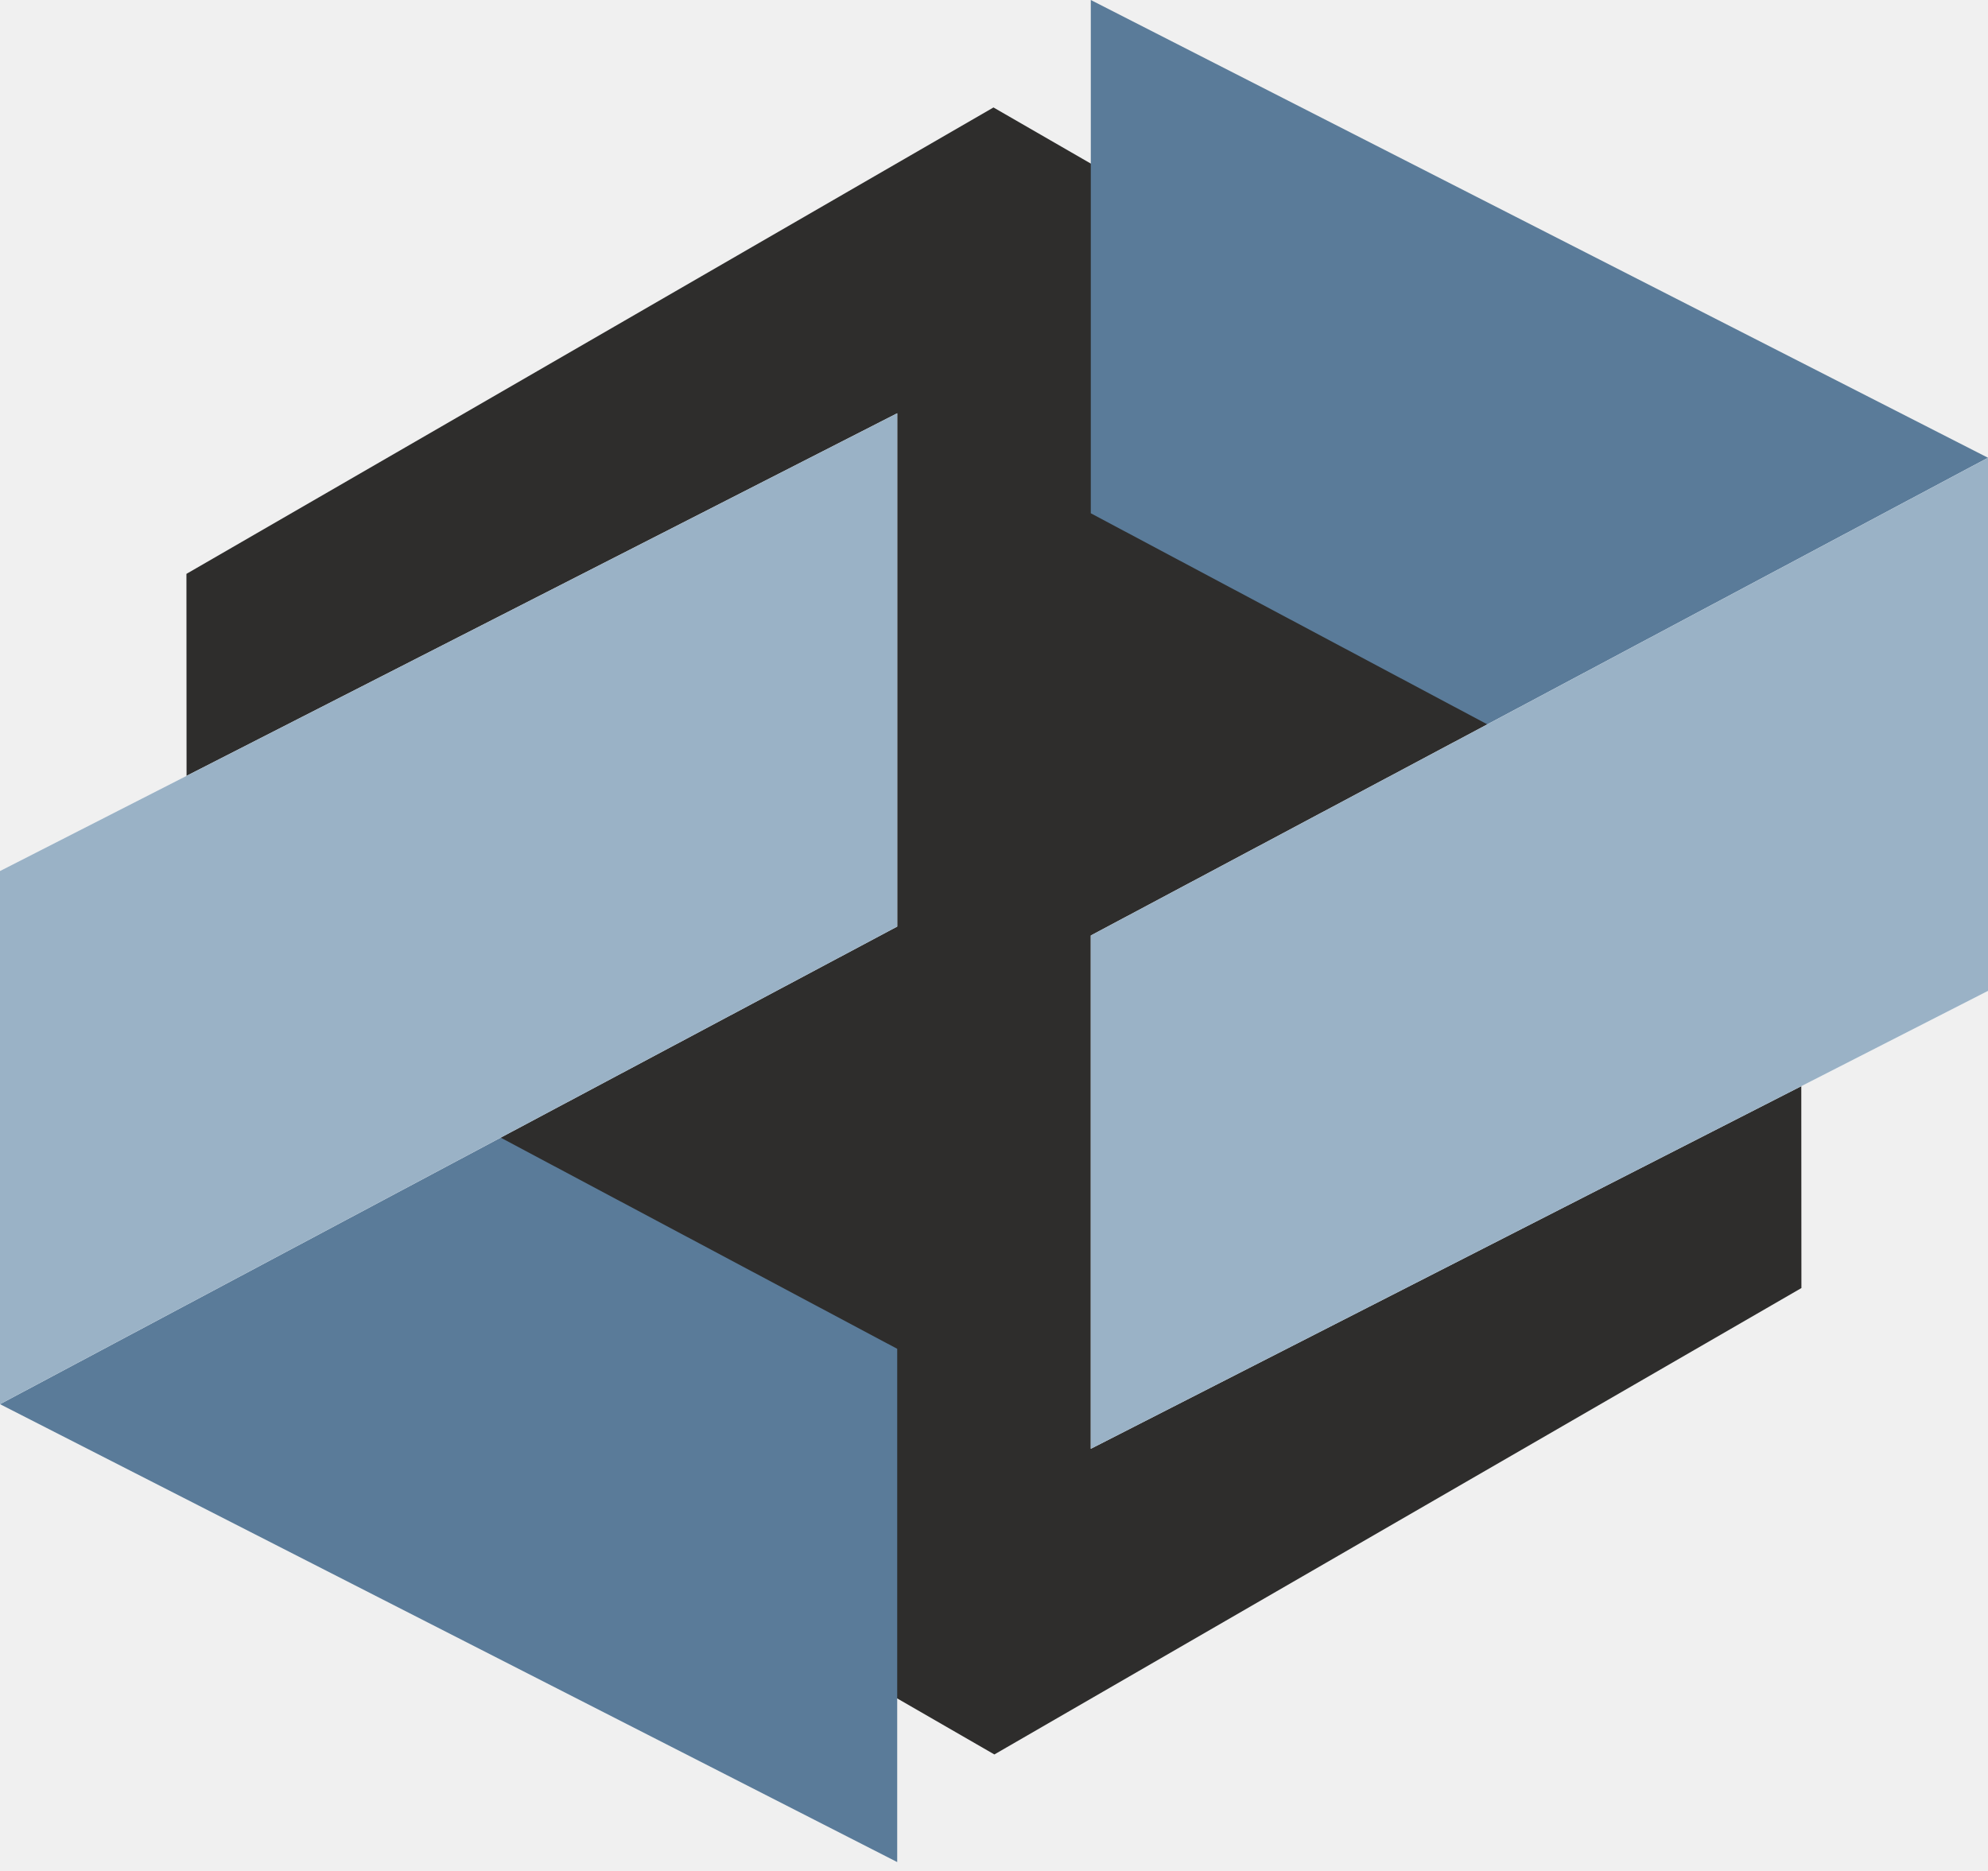
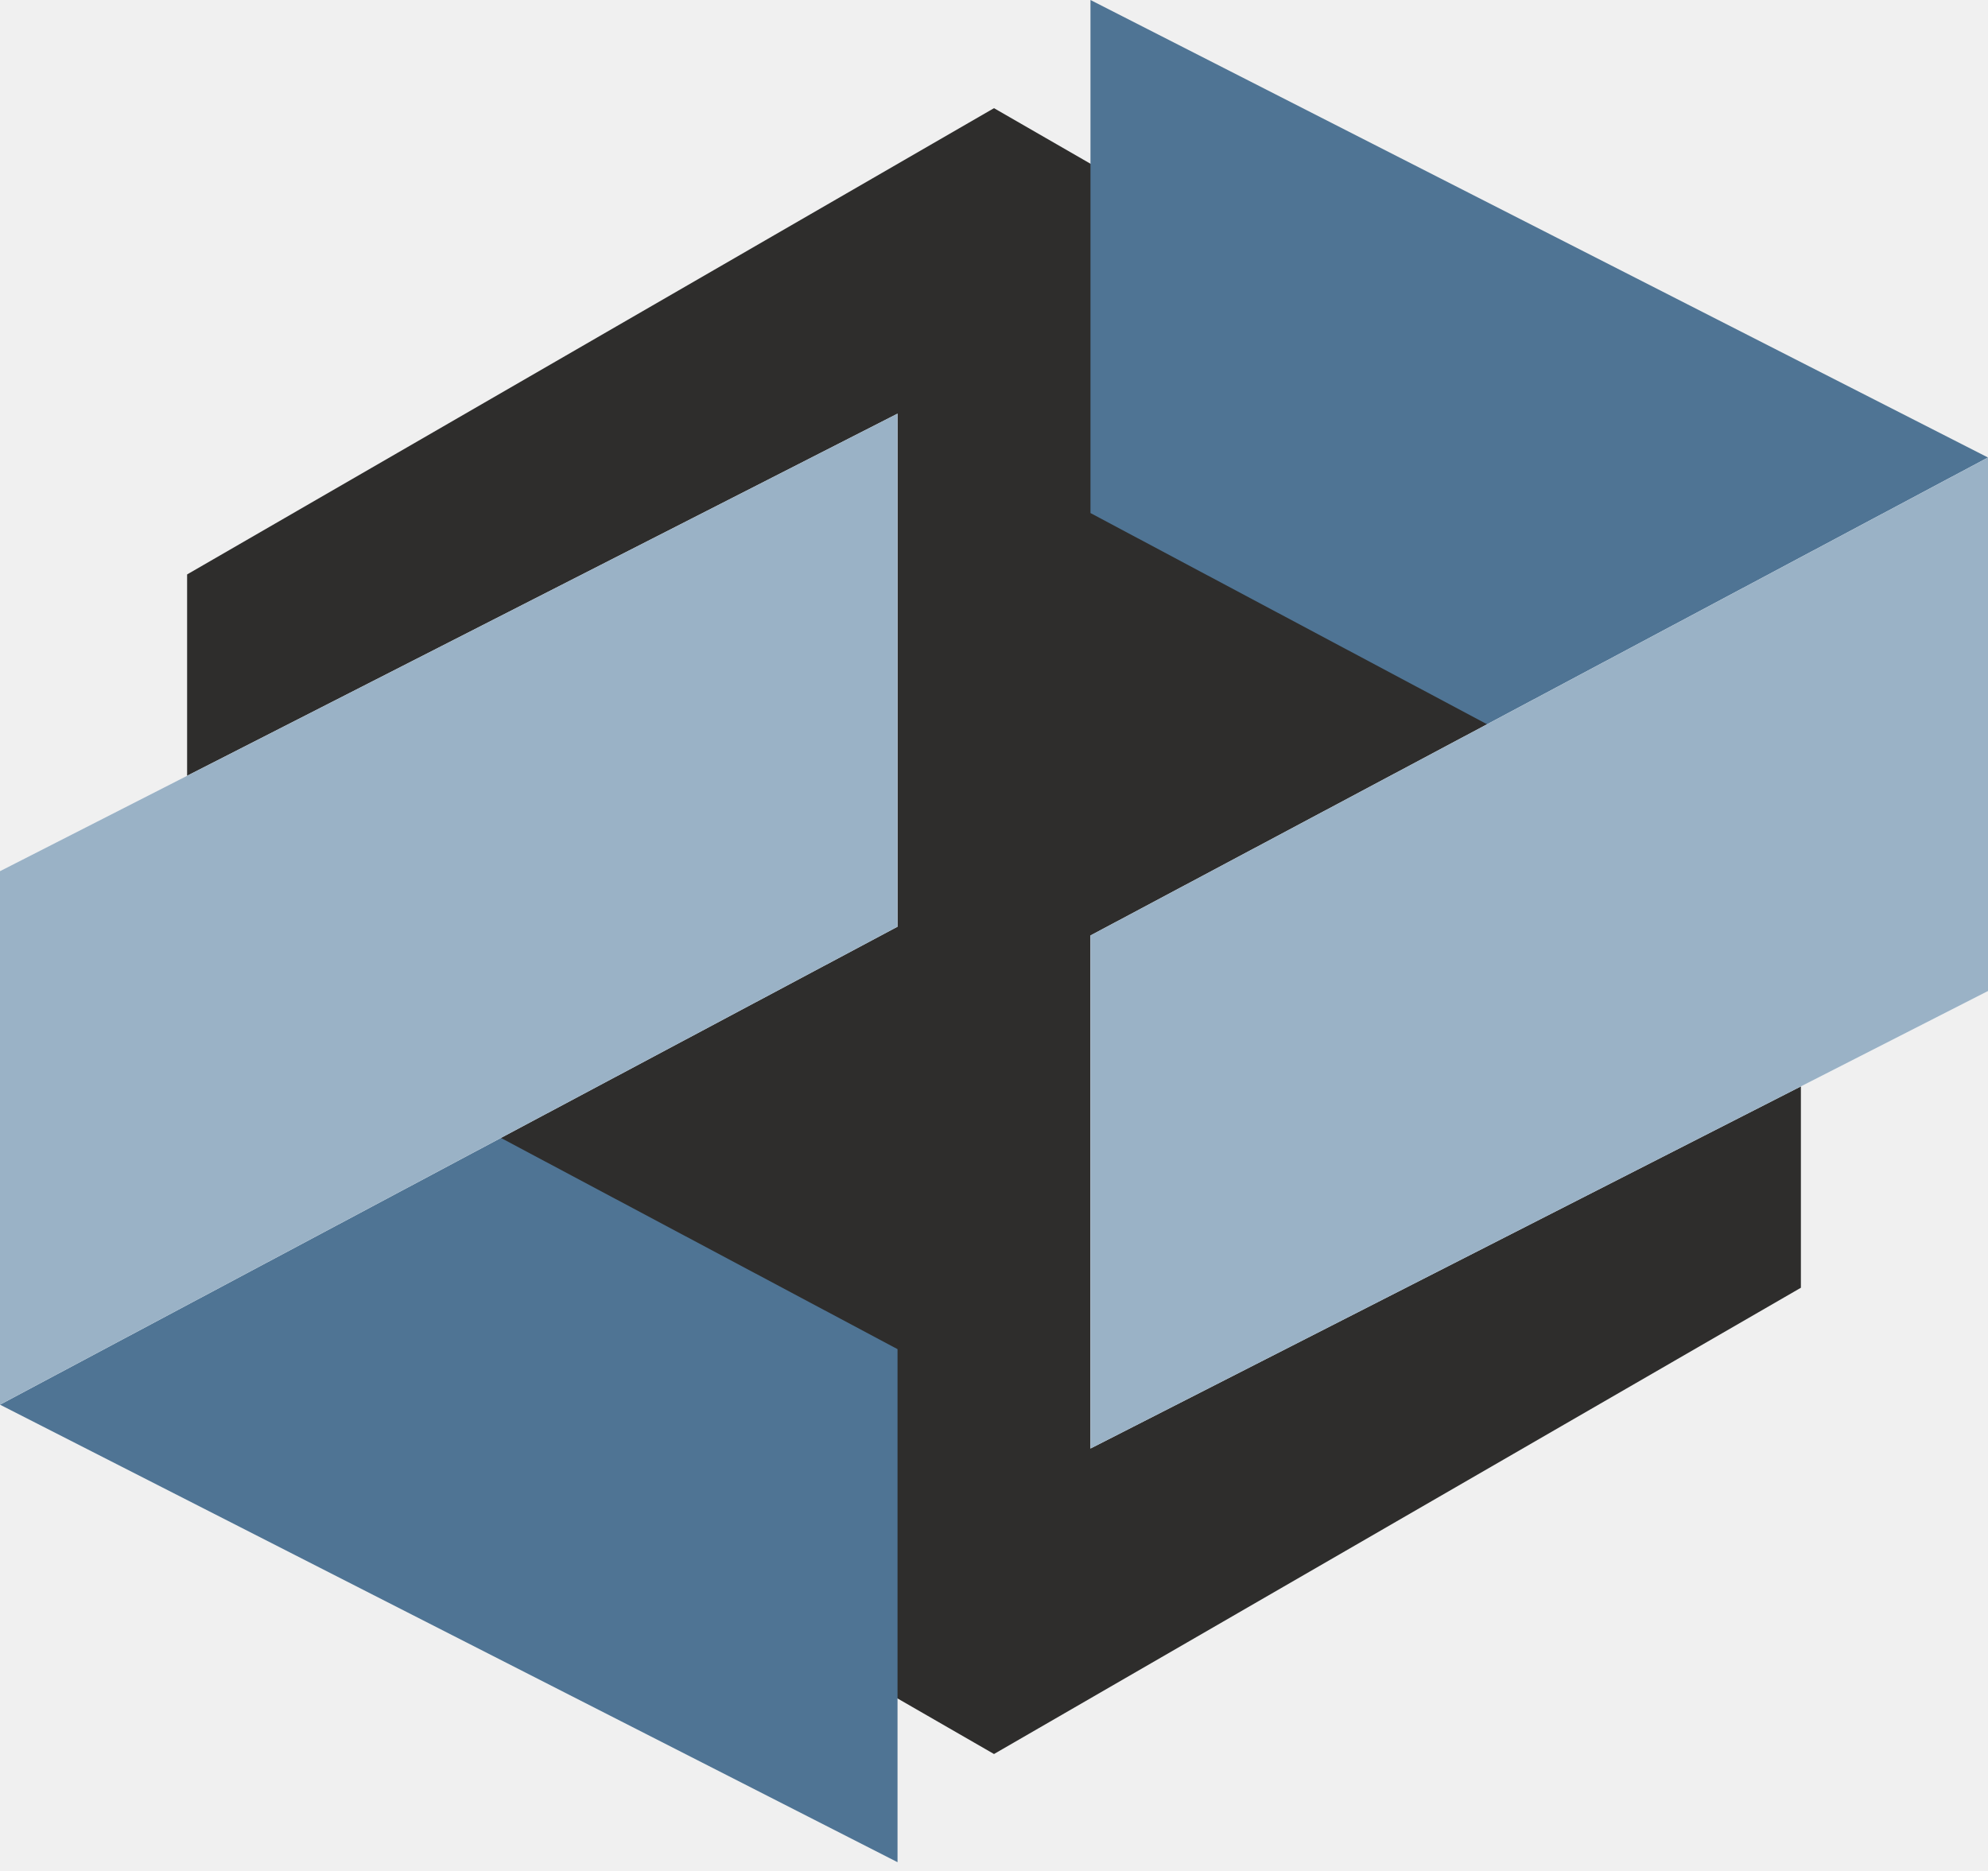
- <svg xmlns="http://www.w3.org/2000/svg" width="136" height="128" viewBox="0 0 136 128" fill="none">
-   <path d="M123.206 39.21L67.964 7.352L12.754 39.261L12.784 88.172L68.025 120.03L123.236 88.121L123.206 39.21Z" fill="#2E2D2C" />
-   <path d="M136 67.791L74.622 35.115V0L136 31.317V67.791Z" fill="#5A7B99" />
-   <path d="M74.622 99.118V64.002L136 31.317V67.791L74.622 99.118Z" fill="white" />
-   <path d="M74.622 99.118V64.002L136 31.317V67.791L74.622 99.118Z" fill="#9AB2C6" />
-   <path d="M61.378 127.392V92.277L0 59.591V96.065L61.378 127.392Z" fill="#5A7B99" />
-   <path d="M0 96.065L61.378 63.39V28.274L0 59.591V96.065Z" fill="white" />
-   <path d="M0 96.065L61.378 63.39V28.274L0 59.591V96.065Z" fill="#9AB2C6" />
+ <svg xmlns="http://www.w3.org/2000/svg" version="1.1" id="Ebene_1" x="0px" y="0px" viewBox="0 0 136 128" style="enable-background:new 0 0 136 128;" xml:space="preserve">
+   <style type="text/css">
+ 	.st0{fill:#2E2D2C;}
+ 	.st1{fill:#4F7494;}
+ 	.st2{fill:#FFFFFF;}
+ 	.st3{fill:#9AB2C6;}
+ </style>
+   <path class="st0" d="M123.2,39.2L68,7.4L12.8,39.3l0,48.9L68,120l55.2-31.9L123.2,39.2z" />
+   <path class="st1" d="M136,67.8L74.6,35.1V0L136,31.3V67.8z" />
+   <path class="st2" d="M74.6,99.1V64L136,31.3v36.5L74.6,99.1z" />
+   <path class="st3" d="M74.6,99.1V64L136,31.3v36.5L74.6,99.1z" />
+   <path class="st1" d="M61.4,127.4V92.3L0,59.6v36.5L61.4,127.4z" />
+   <path class="st2" d="M0,96.1l61.4-32.7V28.3L0,59.6V96.1z" />
+   <path class="st3" d="M0,96.1l61.4-32.7V28.3L0,59.6V96.1z" />
</svg>
